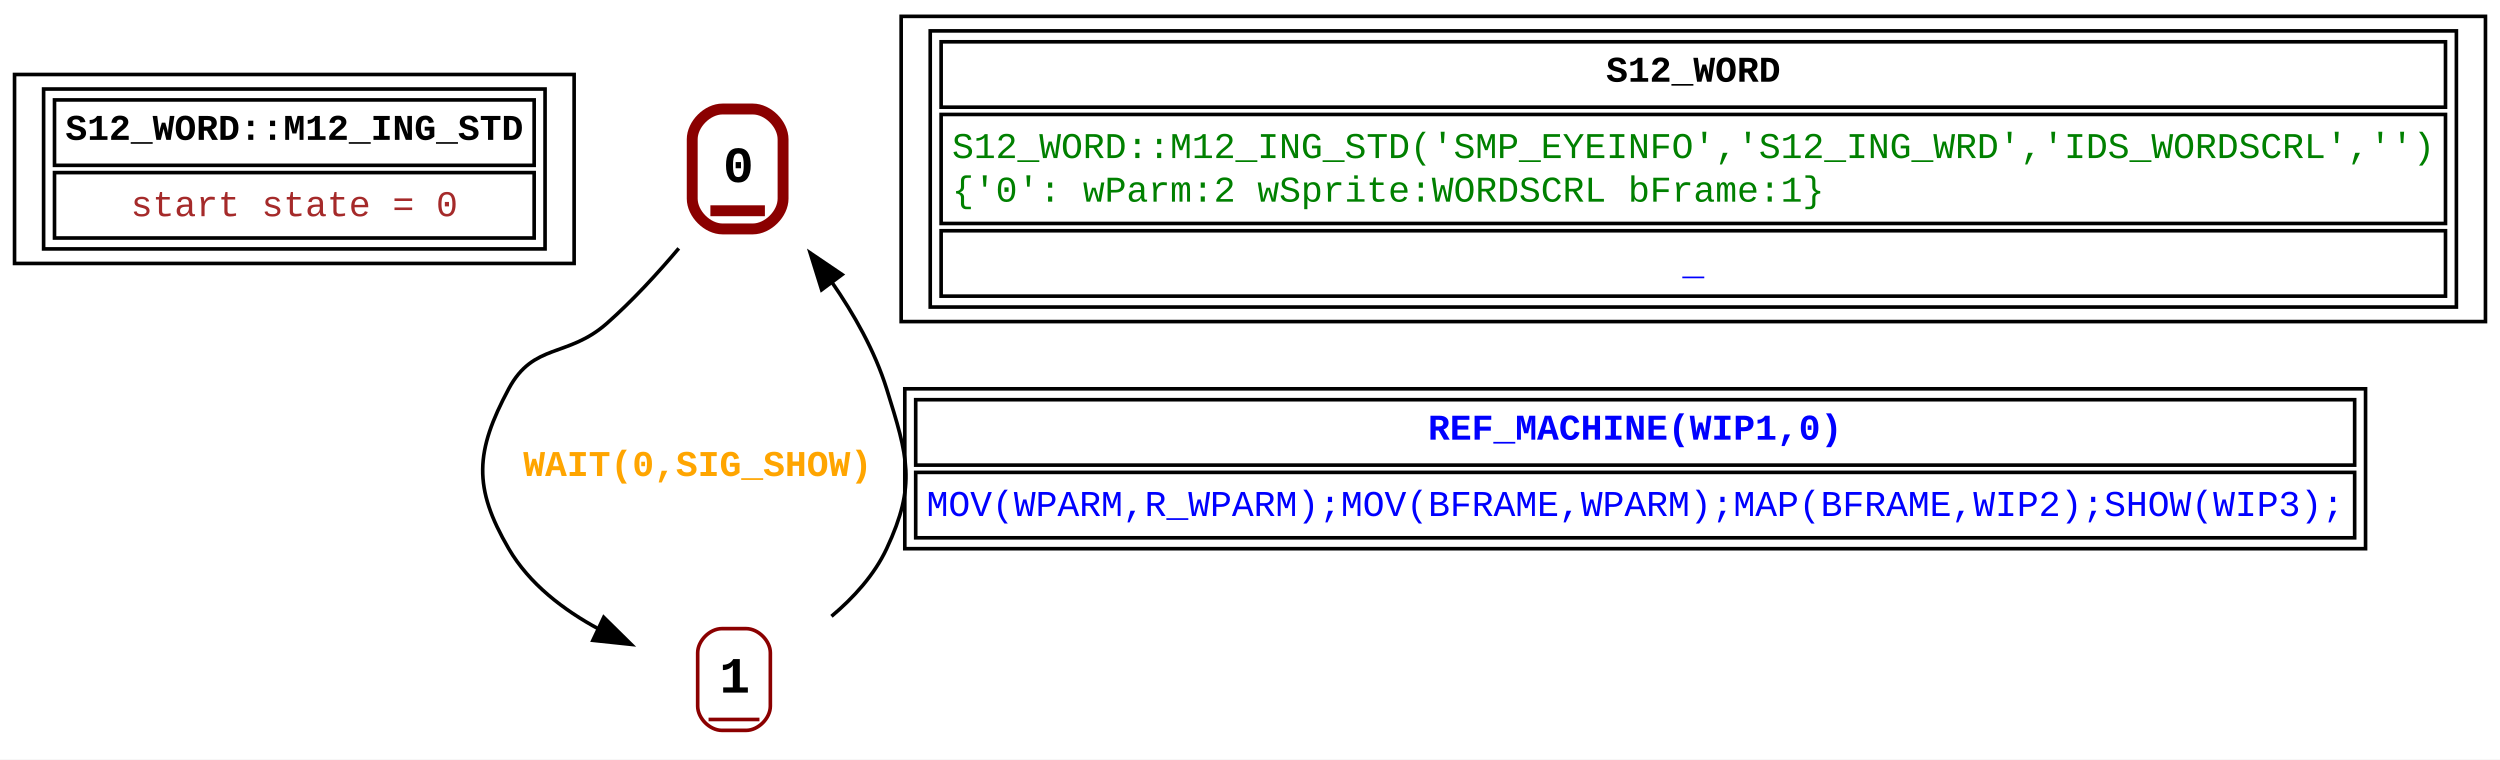
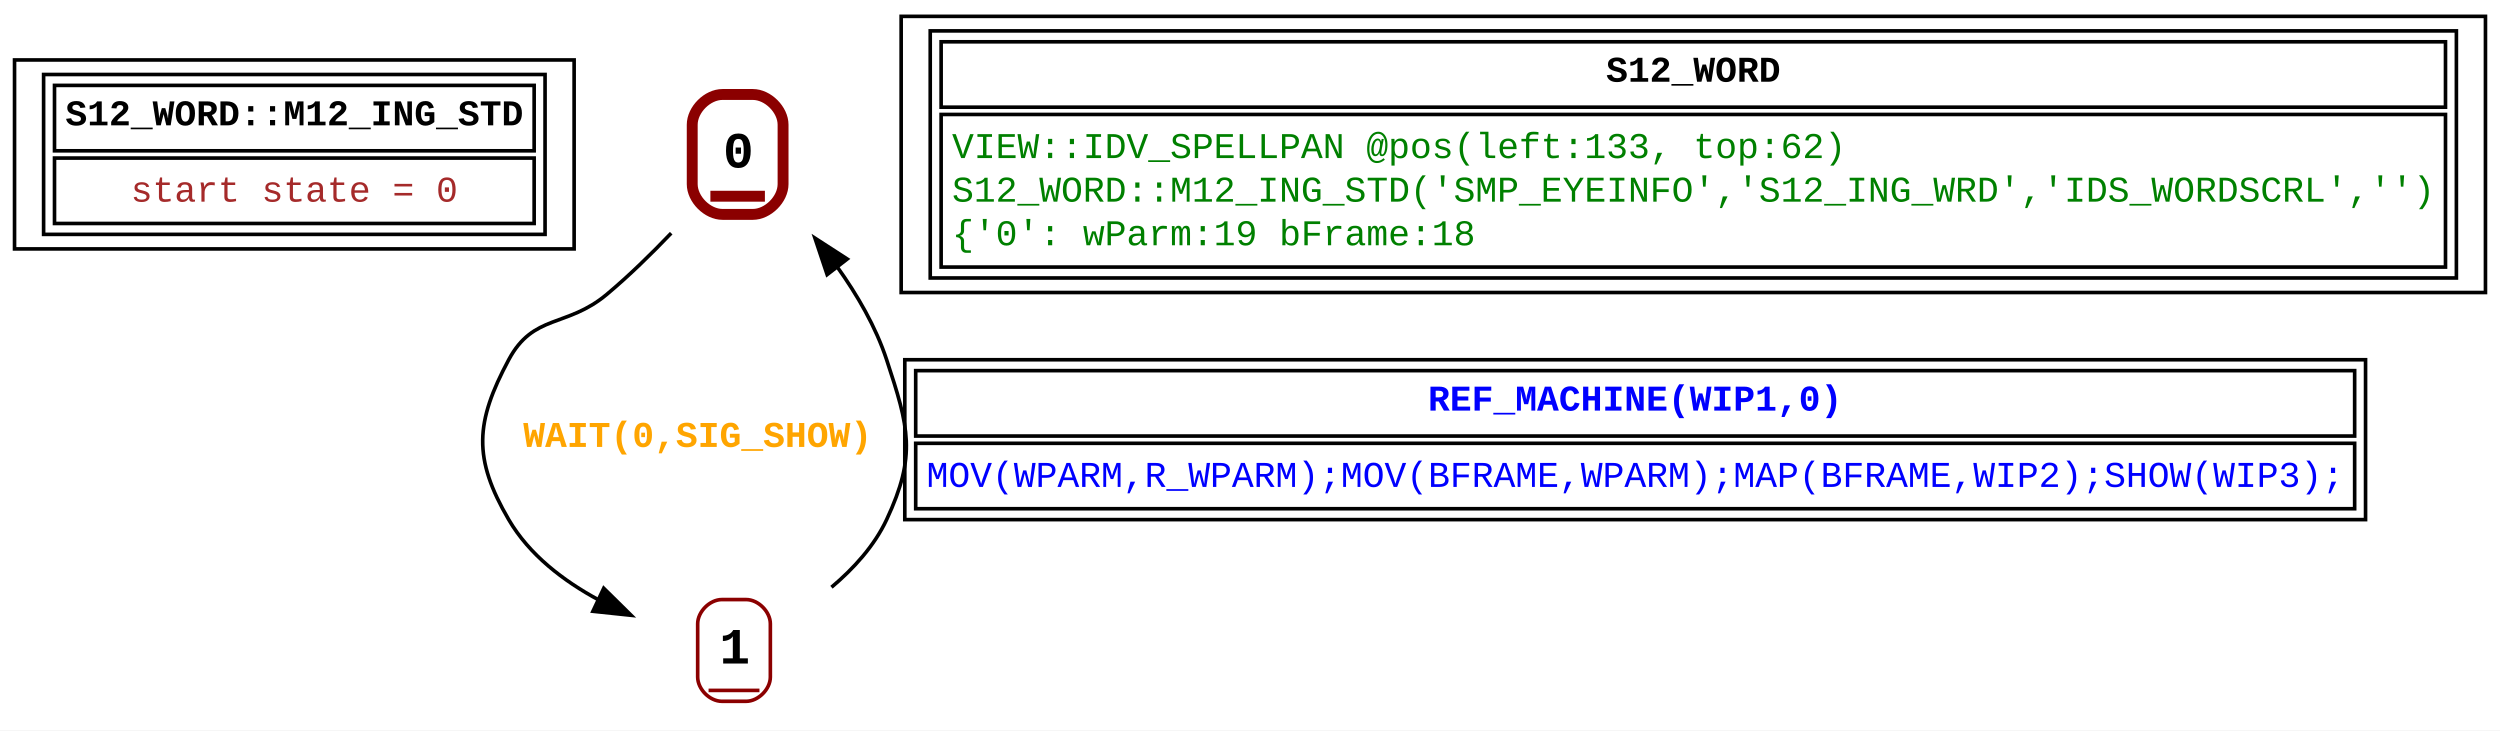
- <svg xmlns="http://www.w3.org/2000/svg" width="688pt" height="209pt" viewBox="0.00 0.00 688.00 209.00">
-   <g id="graph0" class="graph" transform="scale(1 1) rotate(0) translate(4 205)">
-     <polygon fill="white" stroke="none" points="-4,4 -4,-205 684,-205 684,4 -4,4" />
+ <svg xmlns="http://www.w3.org/2000/svg" width="688pt" height="201pt" viewBox="0.00 0.00 688.00 201.00">
+   <g id="graph0" class="graph" transform="scale(1 1) rotate(0) translate(4 197)">
+     <polygon fill="white" stroke="none" points="-4,4 -4,-197 684,-197 684,4 -4,4" />
    <g id="node1" class="node">
-       <polygon fill="none" stroke="black" points="0,-132.5 0,-184.5 154,-184.5 154,-132.5 0,-132.5" />
-       <polygon fill="none" stroke="black" points="11,-159.5 11,-177.5 143,-177.5 143,-159.5 11,-159.5" />
-       <text text-anchor="start" x="14" y="-166.5" font-family="Courier New" font-weight="bold" font-size="10.00">S12_WORD::M12_ING_STD</text>
-       <polygon fill="none" stroke="black" points="11,-139.5 11,-157.5 143,-157.5 143,-139.5 11,-139.5" />
-       <text text-anchor="start" x="31.99" y="-145.5" font-family="Courier New" font-size="10.00" fill="brown">start state = 0</text>
-       <polygon fill="none" stroke="black" points="8,-136.5 8,-180.5 146,-180.5 146,-136.5 8,-136.5" />
+       <polygon fill="none" stroke="black" points="0,-128.5 0,-180.5 154,-180.5 154,-128.5 0,-128.5" />
+       <polygon fill="none" stroke="black" points="11,-155.5 11,-173.5 143,-173.5 143,-155.5 11,-155.5" />
+       <text text-anchor="start" x="14" y="-162.5" font-family="Courier New" font-weight="bold" font-size="10.00">S12_WORD::M12_ING_STD</text>
+       <polygon fill="none" stroke="black" points="11,-135.5 11,-153.5 143,-153.5 143,-135.5 11,-135.5" />
+       <text text-anchor="start" x="31.99" y="-141.5" font-family="Courier New" font-size="10.00" fill="brown">start state = 0</text>
+       <polygon fill="none" stroke="black" points="8,-132.5 8,-176.5 146,-176.5 146,-132.5 8,-132.5" />
    </g>
    <g id="node2" class="node">
-       <polyline fill="none" stroke="darkred" stroke-width="3" points="191.5,-147 206.5,-147" />
-       <text text-anchor="start" x="195" y="-154.9" font-family="Courier New" font-weight="bold" font-size="14.00">0</text>
-       <path fill="none" stroke="darkred" stroke-width="3" d="M194.83,-142C194.83,-142 203.17,-142 203.17,-142 207.33,-142 211.5,-146.17 211.5,-150.33 211.5,-150.33 211.5,-166.67 211.5,-166.67 211.5,-170.83 207.33,-175 203.17,-175 203.17,-175 194.83,-175 194.83,-175 190.67,-175 186.5,-170.83 186.5,-166.67 186.5,-166.67 186.5,-150.33 186.5,-150.33 186.5,-146.17 190.67,-142 194.83,-142" />
+       <polyline fill="none" stroke="darkred" stroke-width="3" points="191.5,-143 206.5,-143" />
+       <text text-anchor="start" x="195" y="-150.9" font-family="Courier New" font-weight="bold" font-size="14.00">0</text>
+       <path fill="none" stroke="darkred" stroke-width="3" d="M194.83,-138C194.83,-138 203.17,-138 203.17,-138 207.33,-138 211.5,-142.17 211.5,-146.33 211.5,-146.33 211.5,-162.67 211.5,-162.67 211.5,-166.83 207.33,-171 203.17,-171 203.17,-171 194.83,-171 194.83,-171 190.67,-171 186.5,-166.83 186.5,-162.67 186.5,-162.67 186.5,-146.33 186.5,-146.33 186.5,-142.17 190.67,-138 194.83,-138" />
    </g>
    <g id="node3" class="node">
      <polyline fill="none" stroke="darkred" points="191,-7 205,-7" />
      <text text-anchor="start" x="194" y="-14.4" font-family="Courier New" font-weight="bold" font-size="14.00">1</text>
      <path fill="none" stroke="darkred" d="M194.67,-4C194.67,-4 201.33,-4 201.33,-4 204.67,-4 208,-7.33 208,-10.67 208,-10.67 208,-25.33 208,-25.33 208,-28.67 204.67,-32 201.33,-32 201.33,-32 194.67,-32 194.67,-32 191.33,-32 188,-28.67 188,-25.33 188,-25.33 188,-10.67 188,-10.67 188,-7.33 191.33,-4 194.67,-4" />
    </g>
    <g id="edge1" class="edge">
-       <path fill="none" stroke="black" d="M182.8,-136.65C176.93,-129.71 170.01,-122.18 163,-116 152.18,-106.47 142.81,-110.72 136,-98 126.77,-80.76 126.14,-70.89 136,-54 141.64,-44.33 151.05,-37.13 160.85,-31.85" />
+       <path fill="none" stroke="black" d="M180.71,-132.83C175.25,-127.12 169.09,-121.1 163,-116 151.94,-106.74 142.81,-110.72 136,-98 126.77,-80.76 126.14,-70.89 136,-54 141.64,-44.33 151.05,-37.13 160.85,-31.85" />
      <polygon fill="black" stroke="black" points="162.15,-35.11 169.7,-27.67 159.17,-28.78 162.15,-35.11" />
      <text text-anchor="start" x="140" y="-74" font-family="Courier New" font-weight="bold" font-size="10.00" fill="orange">WAIT(0,SIG_SHOW)</text>
    </g>
    <g id="edge2" class="edge">
-       <path fill="none" stroke="black" d="M224.82,-35.39C230.93,-40.53 236.62,-46.78 240,-54 248.29,-71.71 245.81,-79.33 240,-98 236.77,-108.38 231.03,-118.55 224.85,-127.46" />
-       <polygon fill="black" stroke="black" points="222.12,-125.26 218.97,-135.38 227.74,-129.44 222.12,-125.26" />
+       <path fill="none" stroke="black" d="M224.82,-35.39C230.93,-40.53 236.62,-46.78 240,-54 248.29,-71.71 246.12,-79.43 240,-98 237.02,-107.06 231.92,-115.85 226.32,-123.67" />
+       <polygon fill="black" stroke="black" points="223.63,-121.43 220.27,-131.47 229.16,-125.72 223.63,-121.43" />
      <polygon fill="none" stroke="black" points="248,-77 248,-95 644,-95 644,-77 248,-77" />
      <text text-anchor="start" x="388.99" y="-84" font-family="Courier New" font-weight="bold" font-size="10.00" fill="blue">REF_MACHINE(WIP1,0)</text>
      <polygon fill="none" stroke="black" points="248,-57 248,-75 644,-75 644,-57 248,-57" />
      <text text-anchor="start" x="251" y="-63" font-family="Courier New" font-size="10.00" fill="blue">MOV(WPARM,R_WPARM);MOV(BFRAME,WPARM);MAP(BFRAME,WIP2);SHOW(WIP3);</text>
      <polygon fill="none" stroke="black" points="245,-54 245,-98 647,-98 647,-54 245,-54" />
    </g>
    <g id="node4" class="node">
-       <polygon fill="none" stroke="black" points="244,-116.5 244,-200.5 680,-200.5 680,-116.5 244,-116.5" />
-       <polygon fill="none" stroke="black" points="255,-175.5 255,-193.5 669,-193.5 669,-175.5 255,-175.5" />
-       <text text-anchor="start" x="438" y="-182.5" font-family="Courier New" font-weight="bold" font-size="10.00">S12_WORD</text>
-       <polygon fill="none" stroke="black" points="255,-143.5 255,-173.5 669,-173.5 669,-143.5 255,-143.5" />
-       <text text-anchor="start" x="258" y="-161.5" font-family="Courier New" font-size="10.00" fill="green">S12_WORD::M12_ING_STD('SMP_EYEINFO','S12_ING_WRD','IDS_WORDSCRL','')</text>
-       <text text-anchor="start" x="258" y="-149.5" font-family="Courier New" font-size="10.00" fill="green">{'0': wParm:2 wSprite:WORDSCRL bFrame:1}</text>
-       <polygon fill="none" stroke="black" points="255,-123.5 255,-141.5 669,-141.5 669,-123.5 255,-123.5" />
-       <text text-anchor="start" x="459" y="-129.5" font-family="Courier New" font-size="10.00" fill="blue">_</text>
-       <polygon fill="none" stroke="black" points="252,-120.5 252,-196.5 672,-196.5 672,-120.5 252,-120.5" />
+       <polygon fill="none" stroke="black" points="244,-116.5 244,-192.5 680,-192.5 680,-116.5 244,-116.5" />
+       <polygon fill="none" stroke="black" points="255,-167.5 255,-185.5 669,-185.5 669,-167.5 255,-167.5" />
+       <text text-anchor="start" x="438" y="-174.5" font-family="Courier New" font-weight="bold" font-size="10.00">S12_WORD</text>
+       <polygon fill="none" stroke="black" points="255,-123.5 255,-165.5 669,-165.5 669,-123.5 255,-123.5" />
+       <text text-anchor="start" x="258" y="-153.5" font-family="Courier New" font-size="10.00" fill="green">VIEW::IDV_SPELLPAN @pos(left:133, top:62)</text>
+       <text text-anchor="start" x="258" y="-141.5" font-family="Courier New" font-size="10.00" fill="green">S12_WORD::M12_ING_STD('SMP_EYEINFO','S12_ING_WRD','IDS_WORDSCRL','')</text>
+       <text text-anchor="start" x="258" y="-129.5" font-family="Courier New" font-size="10.00" fill="green">{'0': wParm:19 bFrame:18</text>
+       <polygon fill="none" stroke="black" points="252,-120.5 252,-188.5 672,-188.5 672,-120.5 252,-120.5" />
    </g>
  </g>
</svg>
